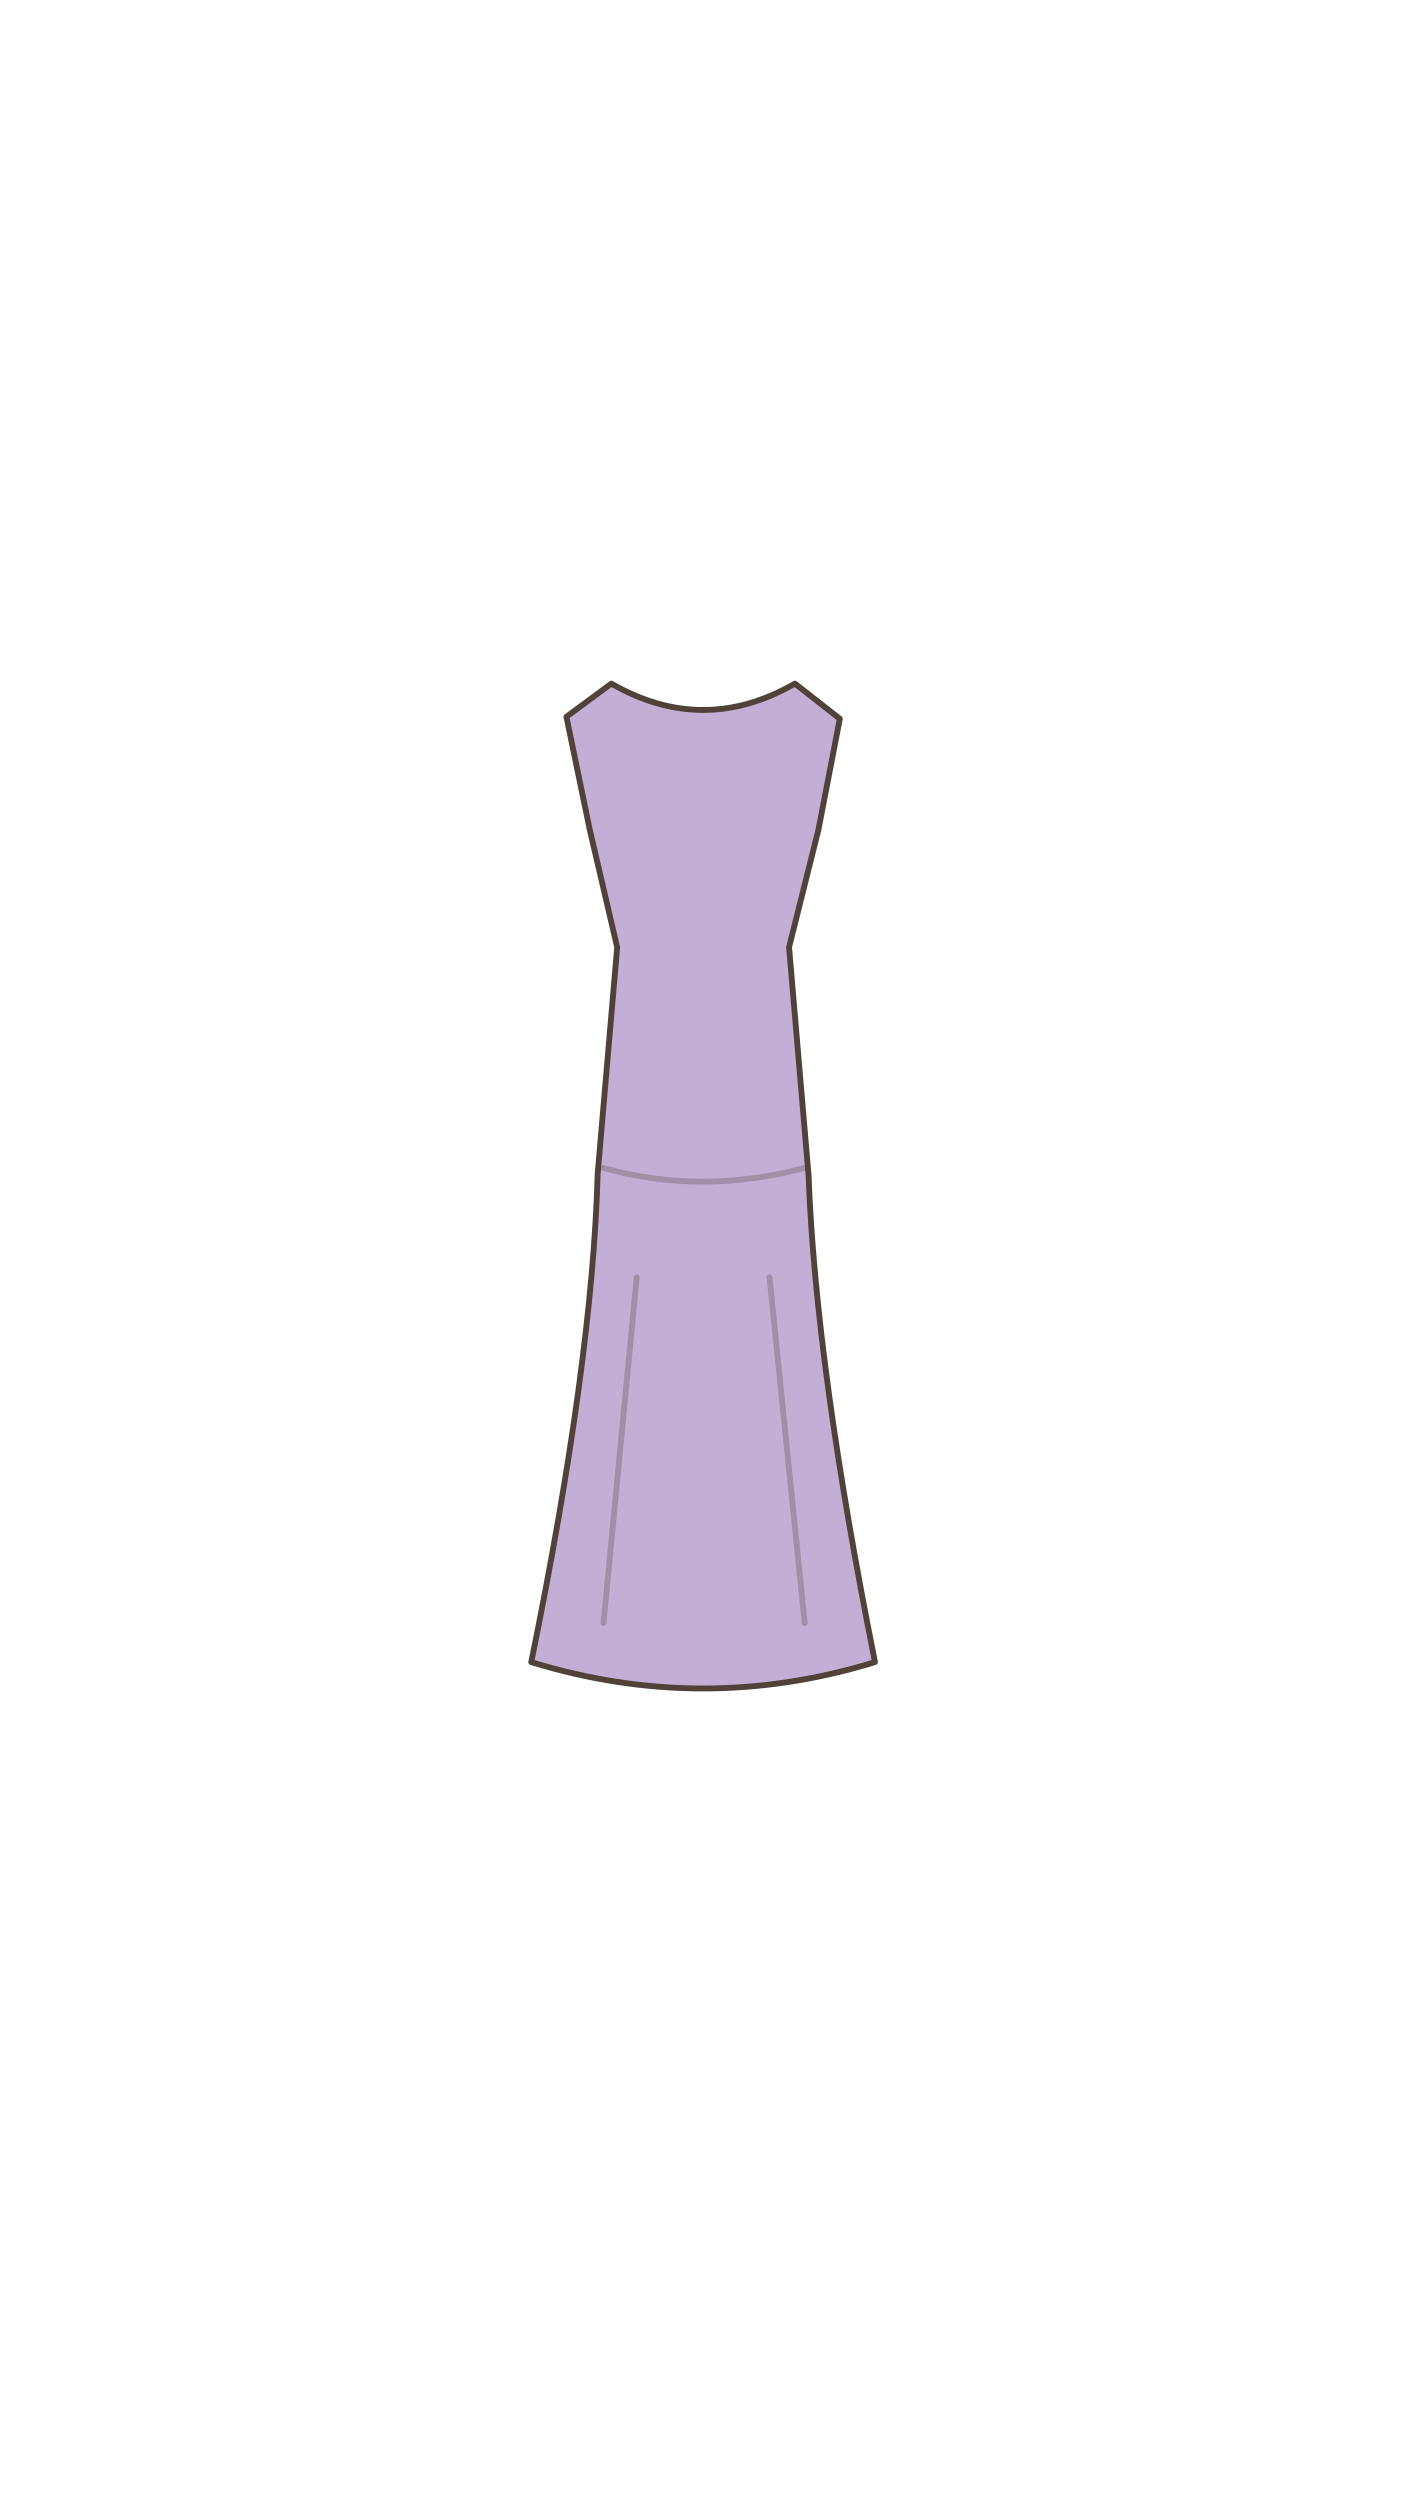
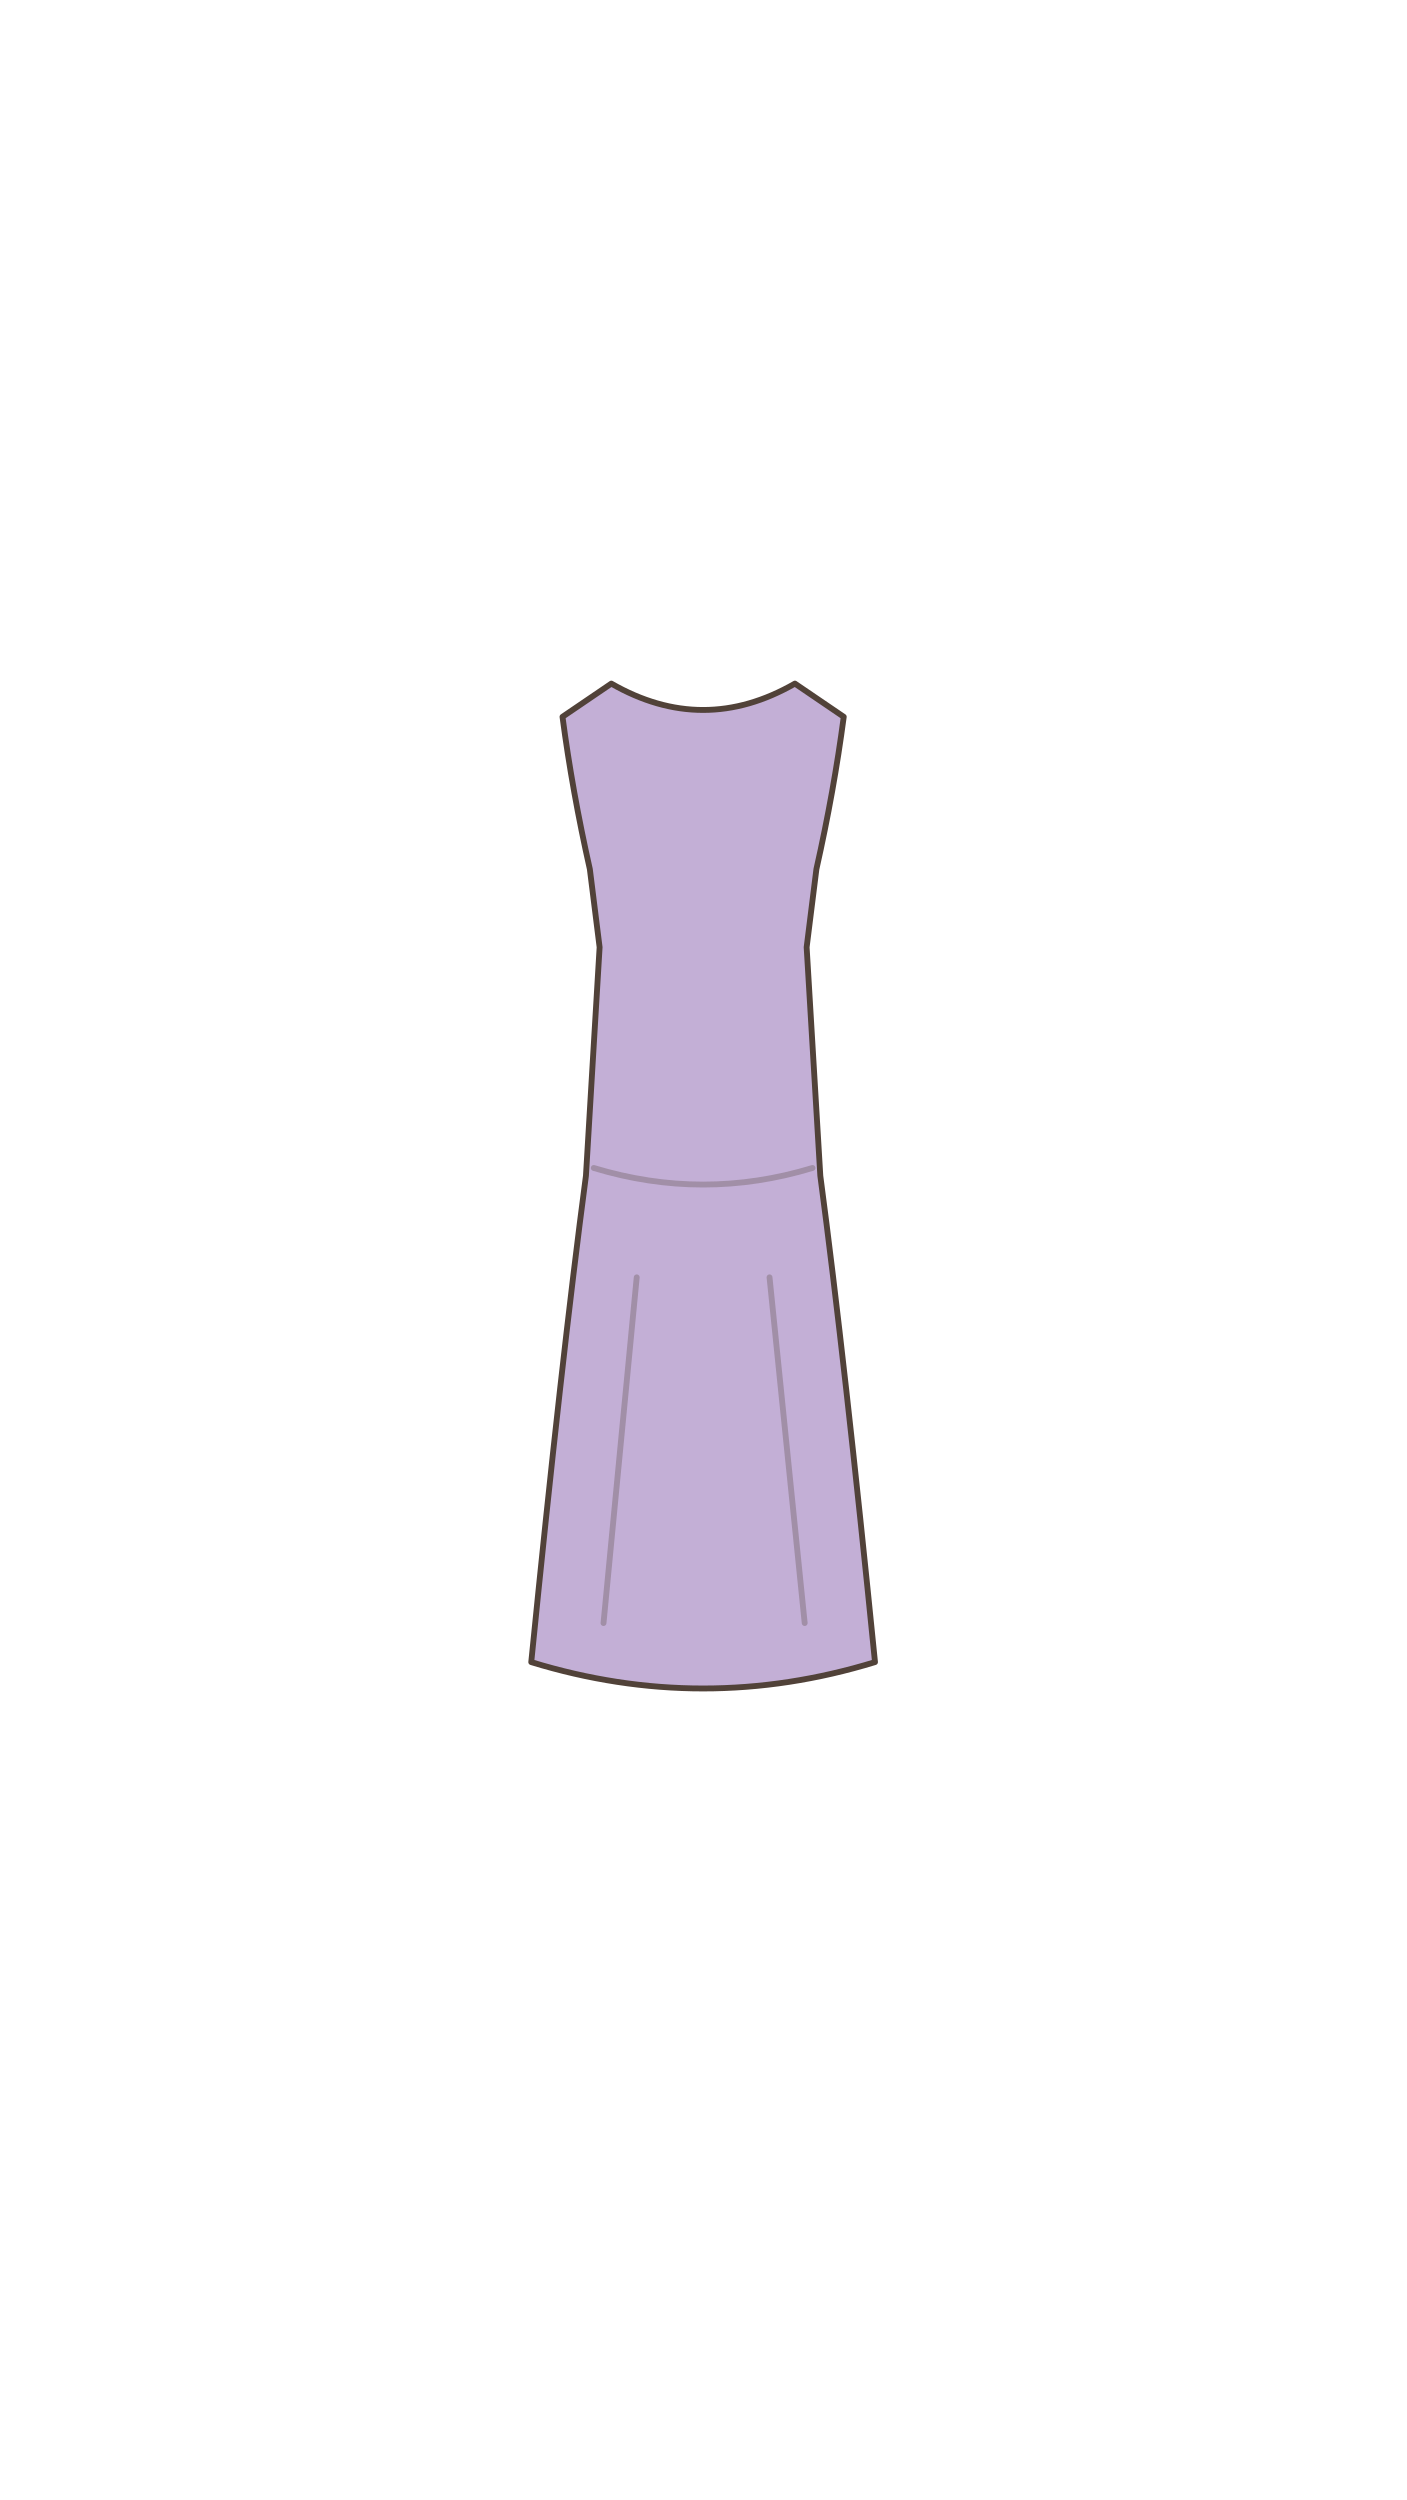
<svg xmlns="http://www.w3.org/2000/svg" width="720" height="1280" viewBox="0 0 720 1280" fill="none">
  <g stroke="#514239" stroke-width="3" stroke-linecap="round" stroke-linejoin="round">
-     <path d="M313 350 L290 367 L302 425 L316 485 L306 601 Q303.4 697 272 851 Q360 878 448 851 Q417.6 699 414 602 L404 485 L419 425 L430 368 L407 350 Q360 377 313 350Z" fill="#c3afd6" />
-     <path d="M309 598 Q359 612 412 598 M326 654 L309 831 M394 654 L412 831" stroke="#514239" opacity="0.3" />
+     <path d="M313 350 L288 367 Q293 405 302 445 L307 485 L300 602 Q287.4 697 272 851 Q360 878 448 851 Q432.6 697 420 602 L413 485 L418 445 Q427 405 432 367 L407 350 Q360 377 313 350Z" fill="#c3afd6" />
+     <path d="M304 598 Q360 615 416 598 M326 654 L309 831 M394 654 L412 831" stroke="#514239" opacity="0.3" />
  </g>
</svg>
